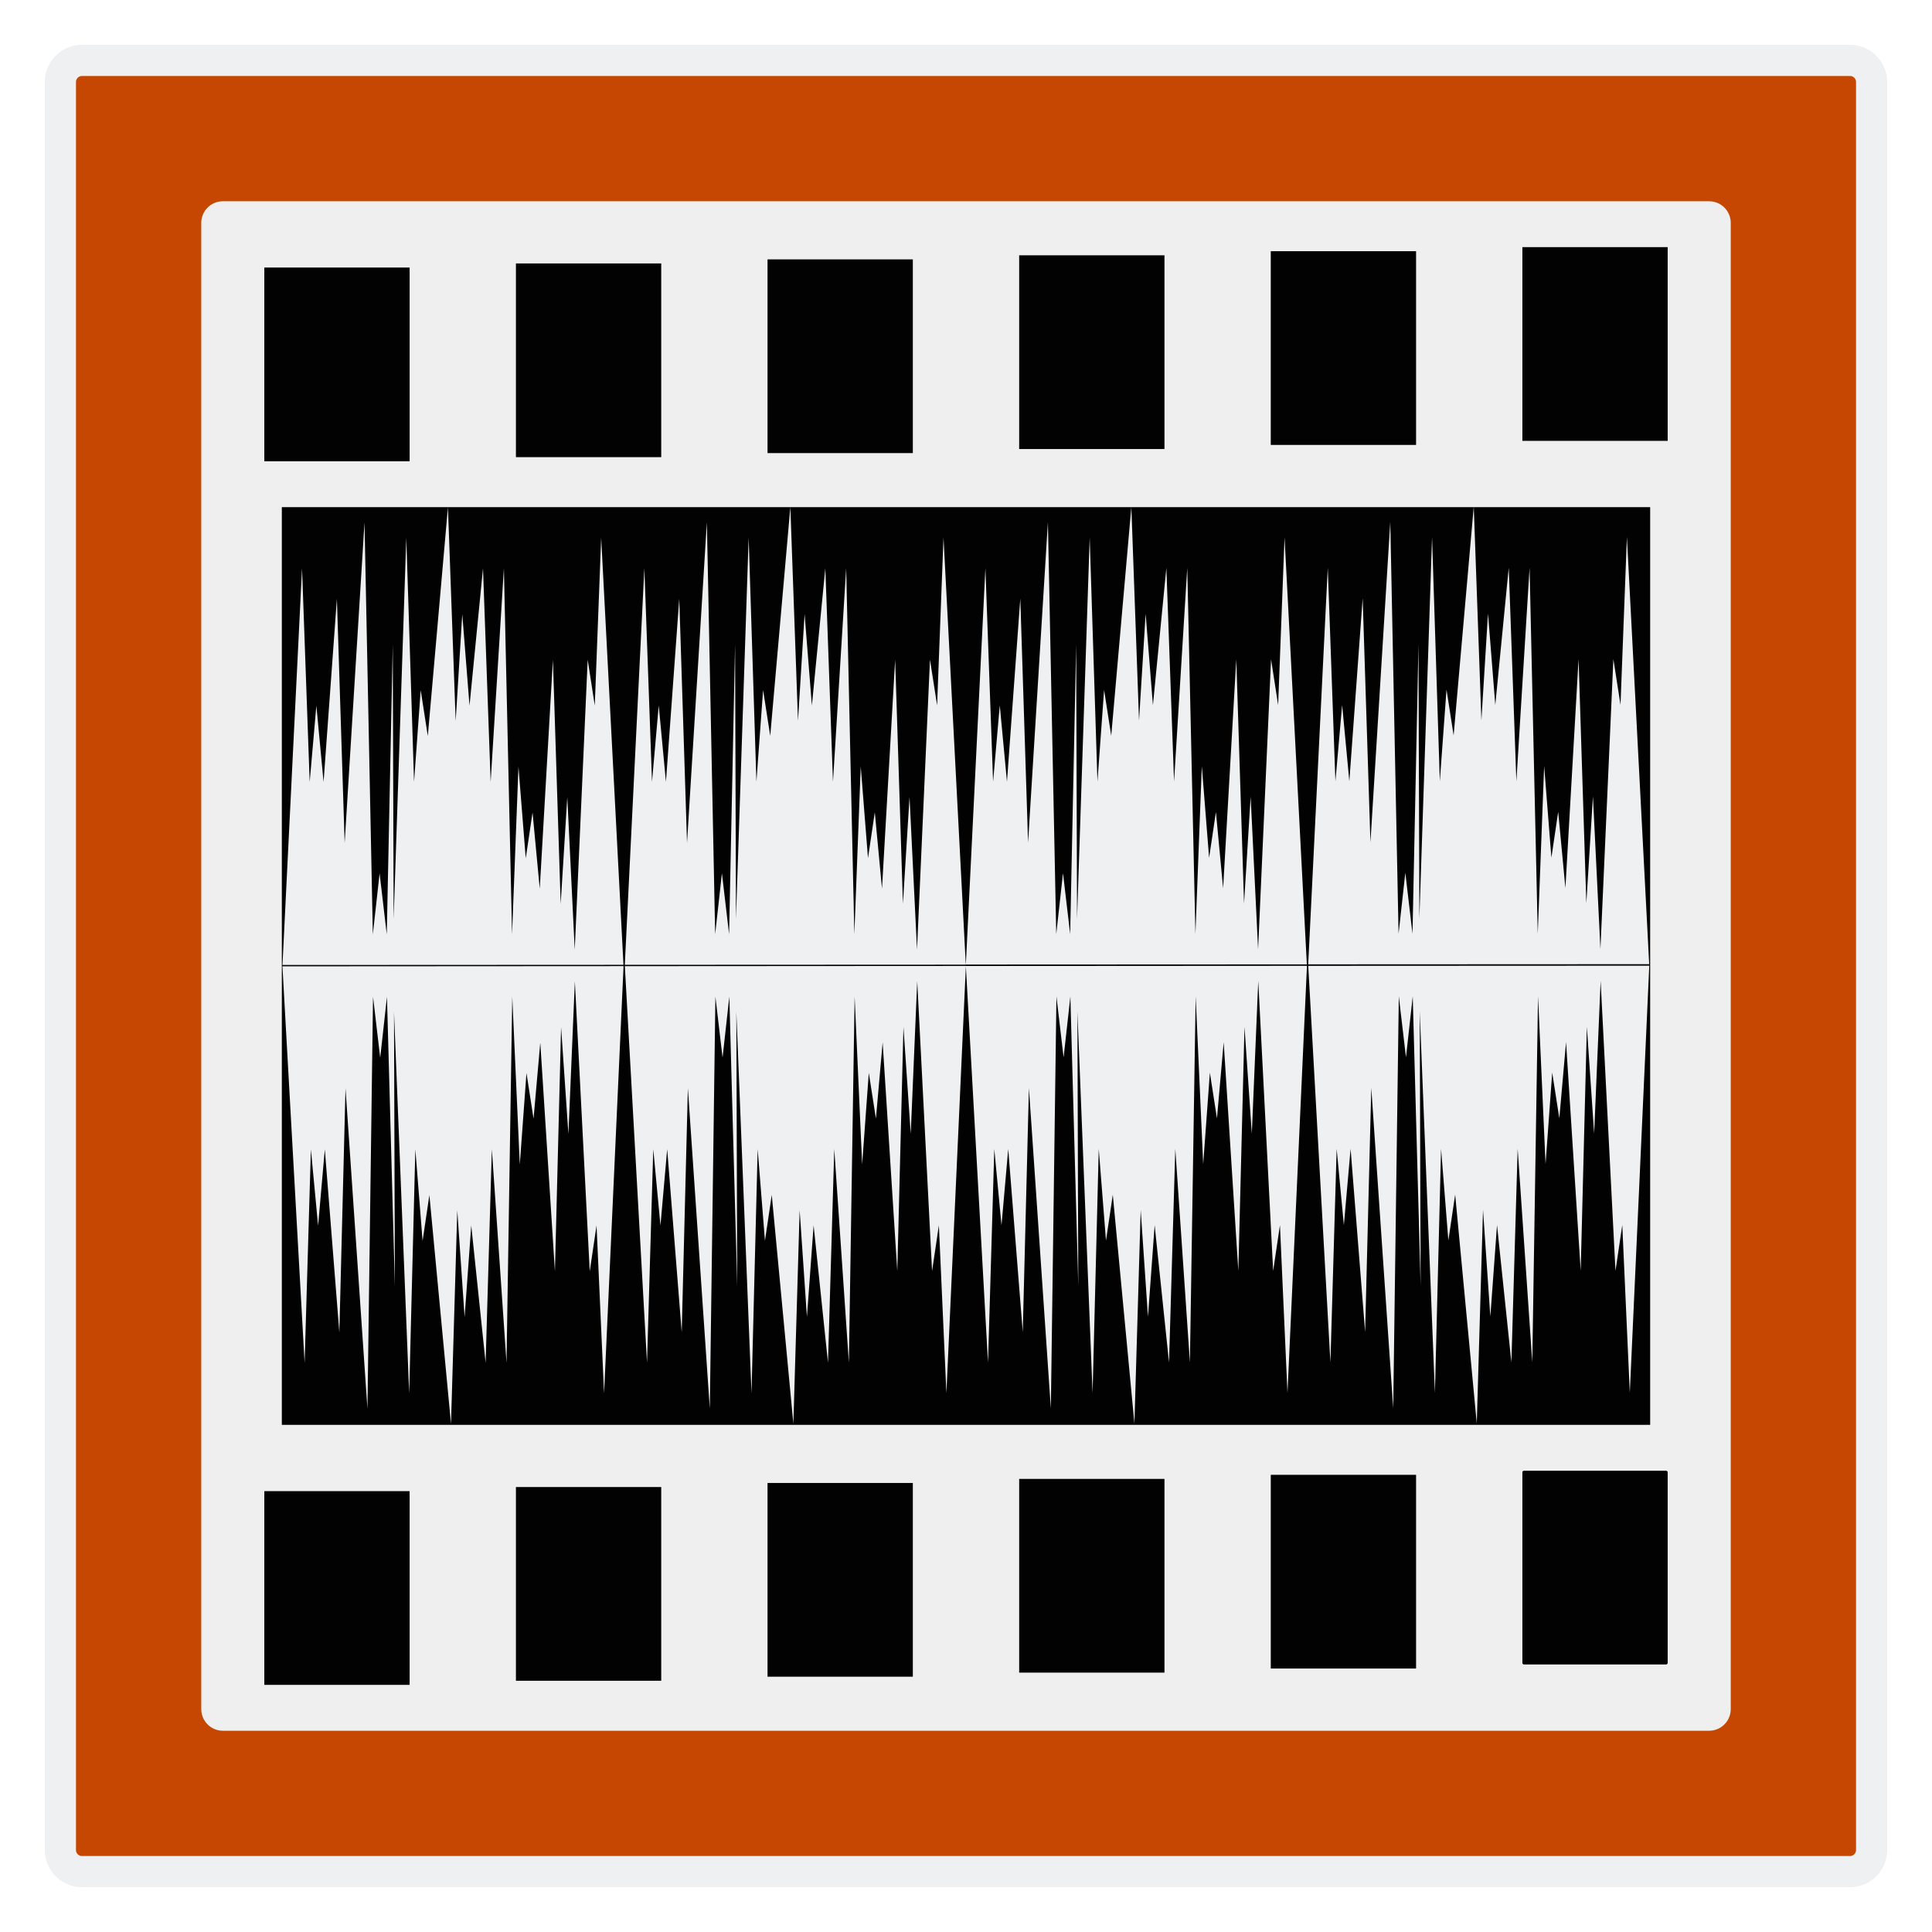
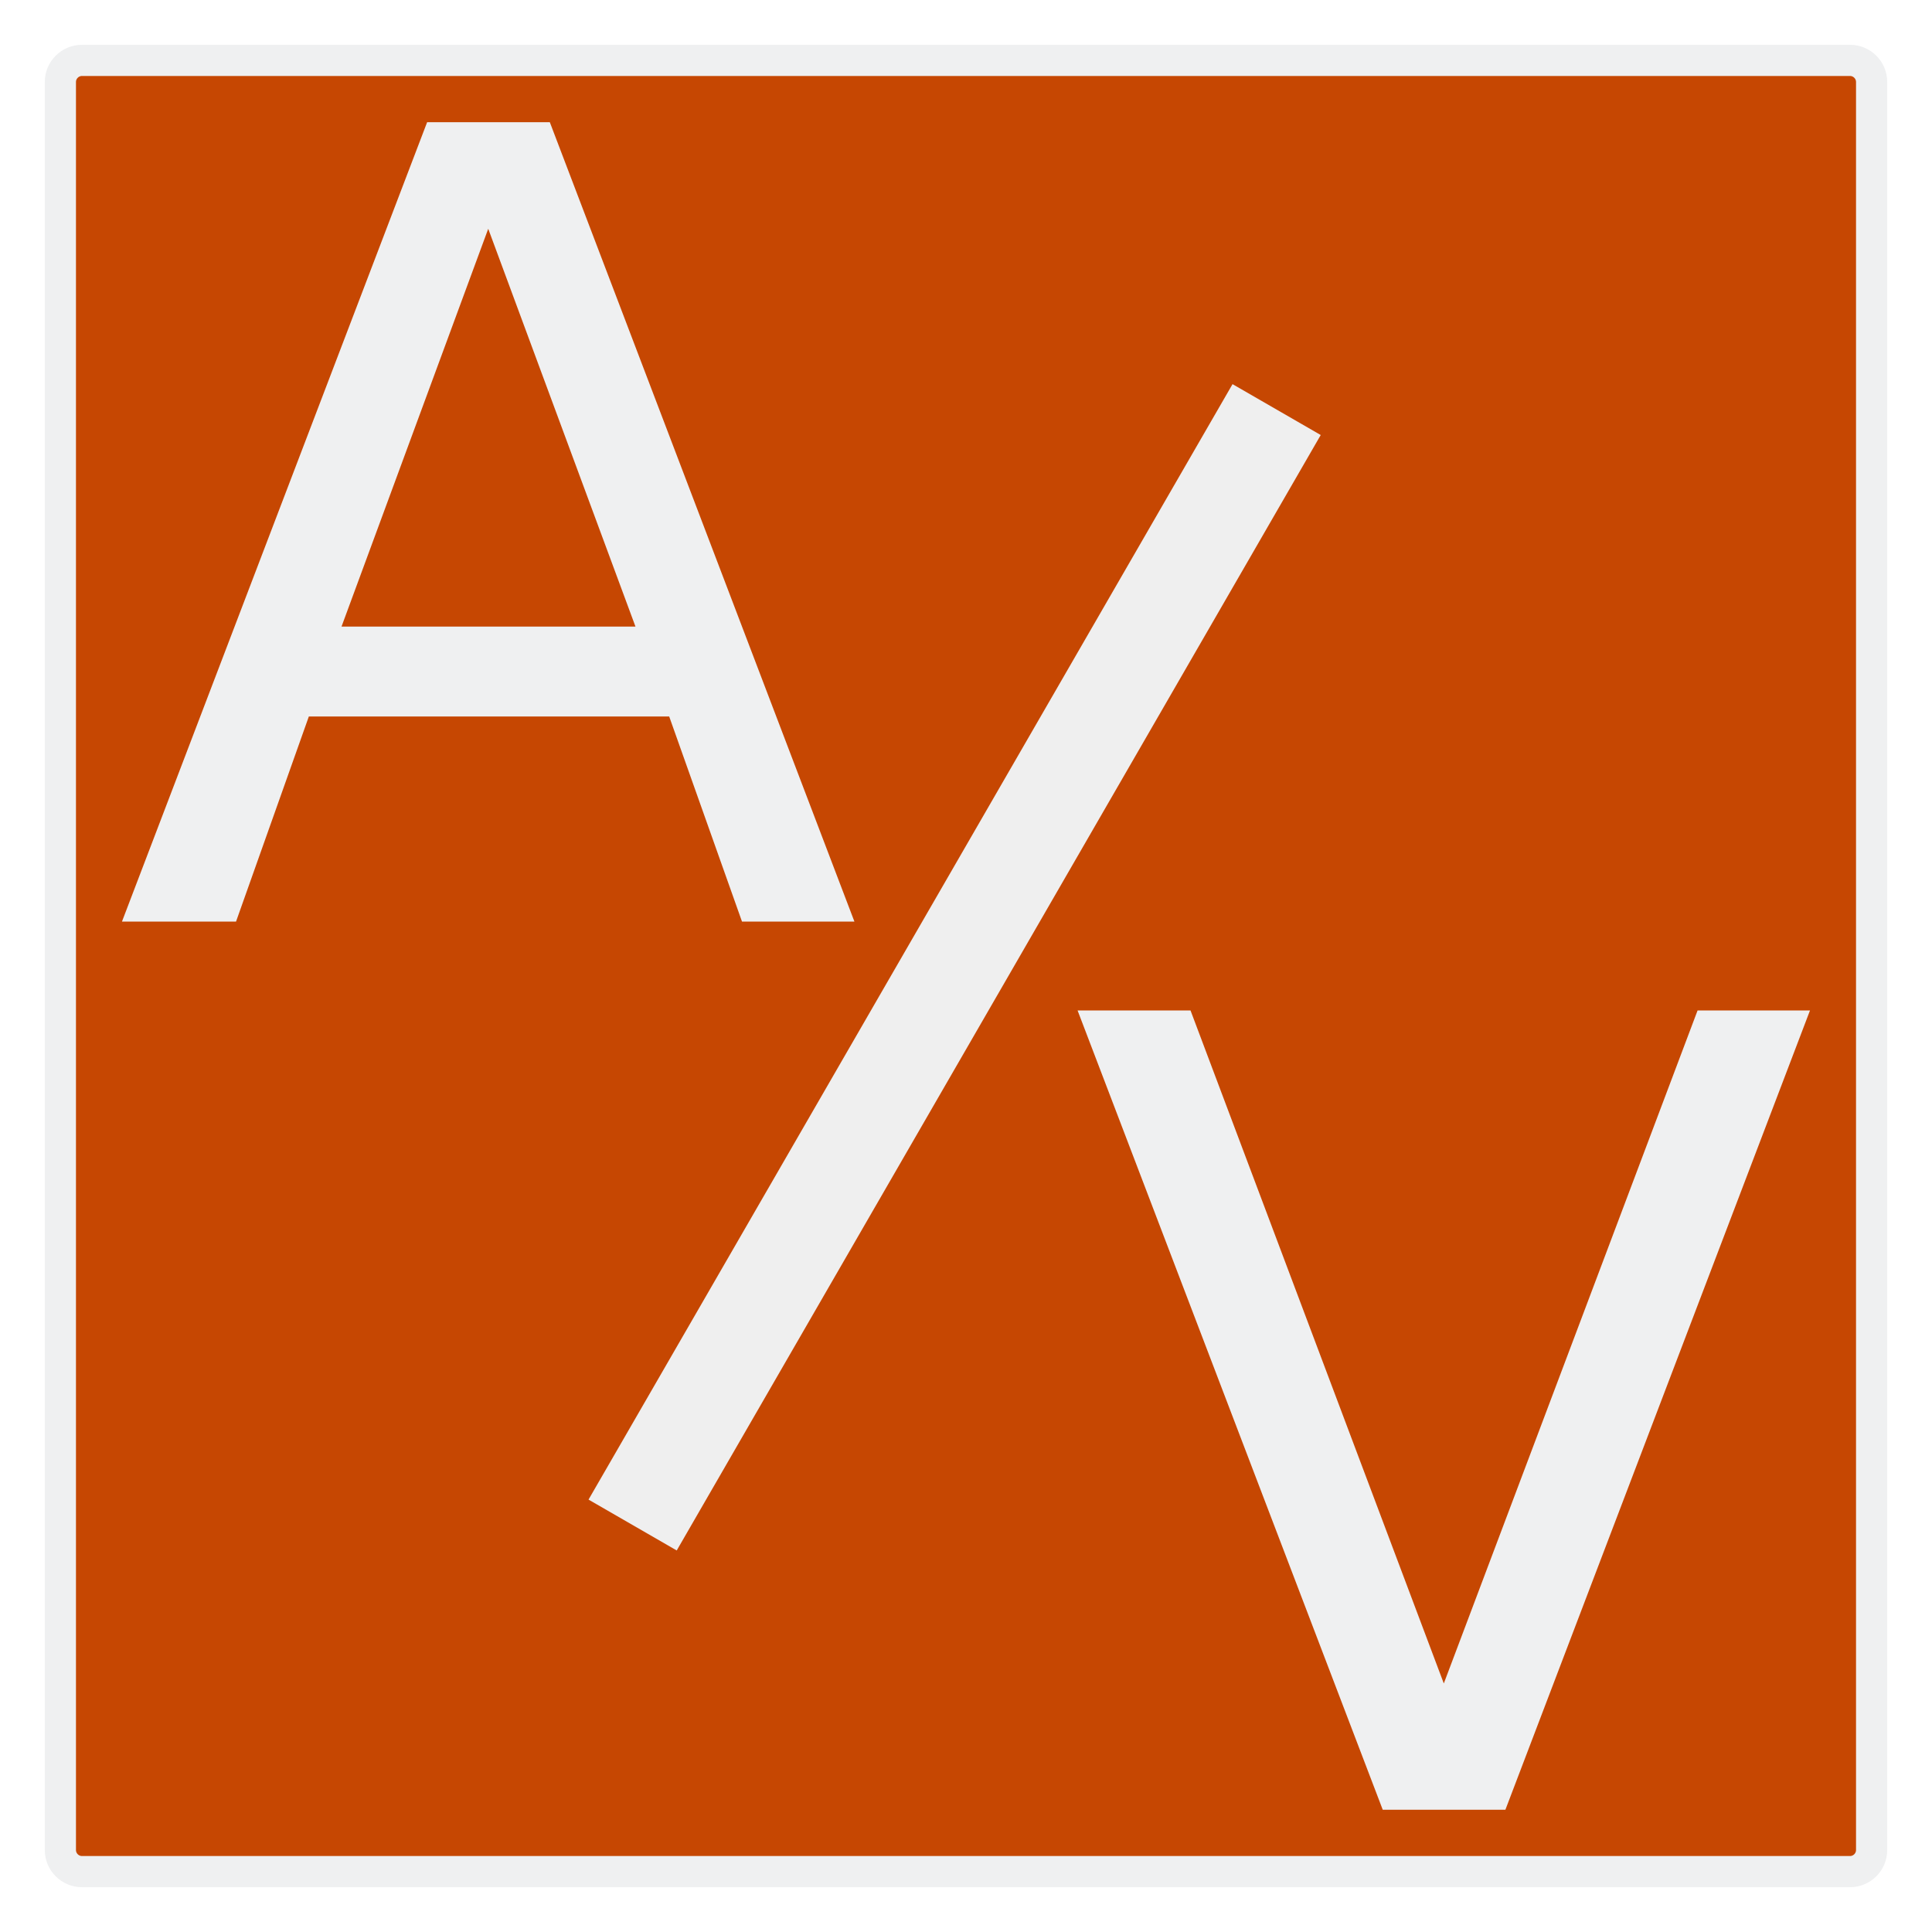
<svg xmlns="http://www.w3.org/2000/svg" xmlns:ns1="http://www.openswatchbook.org/uri/2009/osb" xmlns:xlink="http://www.w3.org/1999/xlink" width="48" height="48" viewBox="0 0 48 48" version="1.1" id="SVGRoot" style="enable-background:new">
  <defs id="defs4485">
    <pattern id="Strips1_1" patternTransform="translate(0,0) scale(10,10)" height="1" width="2" patternUnits="userSpaceOnUse">
      <rect id="rect5447" height="2" width="1" y="-0.5" x="0" style="fill:black;stroke:none" />
    </pattern>
    <linearGradient id="linearGradient4727" ns1:paint="solid">
      <stop style="stop-color:#ce5c00;stop-opacity:1;" offset="0" id="stop4725" />
    </linearGradient>
    <pattern patternUnits="userSpaceOnUse" width="55" height="90" patternTransform="translate(-60,50.5)" id="pattern6214">
      <g style="fill:url(#Strips1_1);fill-opacity:1" transform="translate(-15,-28.5)" id="g4691">
        <rect style="opacity:0.815;fill:url(#Strips1_1);fill-opacity:1;stroke:none;stroke-width:4.527;stroke-linecap:round;stroke-linejoin:bevel;stroke-miterlimit:17.6;stroke-dasharray:none;stroke-dashoffset:0;stroke-opacity:1;paint-order:stroke fill markers" id="rect4683" width="30" height="30" x="40" y="59" ry="7.9" />
        <path style="opacity:0.815;fill:url(#Strips1_1);fill-opacity:1;stroke:none;stroke-width:8.601;stroke-linecap:round;stroke-linejoin:bevel;stroke-miterlimit:17.6;stroke-dasharray:none;stroke-dashoffset:0;stroke-opacity:1;paint-order:stroke fill markers" d="m 15,28.5 v 90 l 45,-45 z" id="path4687" />
      </g>
    </pattern>
    <linearGradient xlink:href="#linearGradient4560" id="linearGradient4562" x1="-11.593" y1="128.662" x2="268.939" y2="128.662" gradientUnits="userSpaceOnUse" gradientTransform="matrix(0.4960286,-0.00361488,0.00361488,0.4887989,24.78635,29.27933)" />
    <linearGradient id="linearGradient4560">
      <stop style="stop-color:#380000;stop-opacity:1;" offset="0" id="stop4556" />
      <stop style="stop-color:#380000;stop-opacity:0;" offset="1" id="stop4558" />
    </linearGradient>
    <linearGradient id="linearGradient1141">
      <stop style="stop-color:#2b0000;stop-opacity:1;" offset="0" id="stop1137" />
      <stop style="stop-color:#290000;stop-opacity:0.033" offset="1" id="stop1139" />
    </linearGradient>
    <linearGradient xlink:href="#linearGradient1141" id="linearGradient958" gradientUnits="userSpaceOnUse" gradientTransform="matrix(0.534851,-0.7079714,0.534851,0.7079714,357.0385,-82.10401)" x1="-250.352" y1="184.841" x2="-103.494" y2="49.201" />
  </defs>
  <g id="layer1" style="display:inline" transform="translate(0,-208)">
    <rect style="display:inline;opacity:0.989;fill:#c64600;fill-opacity:1;stroke:#eff0f1;stroke-width:0.775;stroke-miterlimit:17.6;stroke-dasharray:none;stroke-opacity:1;enable-background:new" id="rect876" width="45" height="45" x="1.5" y="209.5" rx="0.538" ry="0.538" />
    <path style="display:inline;opacity:1;fill:url(#linearGradient4562);fill-opacity:1;stroke:none;stroke-width:0.64" d="M 431.273,-1.157 328.847,102.854 365.322,139.549 467.511,35.779 Z" id="rect5216" />
-     <rect style="display:inline;opacity:0.989;fill:#eff0f1;stroke:none;stroke-width:0.396;stroke-miterlimit:17.6;fill-opacity:1" id="rect930" width="38" height="38" x="5" y="213" rx="0.538" ry="0.538" />
-     <rect style="display:inline;opacity:0.989;fill:#000000;stroke:none;stroke-width:0.396;stroke-miterlimit:17.6" id="rect932" width="3.61" height="4.813" x="19.069" y="214.444" rx="0" ry="0" />
-     <rect style="display:inline;opacity:0.989;fill:#000000;stroke:none;stroke-width:0.396;stroke-miterlimit:17.6" id="rect936" width="3.61" height="4.813" x="31.572" y="214.241" rx="0" ry="0" />
-     <rect style="display:inline;opacity:0.989;fill:#000000;stroke:none;stroke-width:0.396;stroke-miterlimit:17.6" id="rect938" width="3.61" height="4.813" x="25.321" y="214.343" rx="9.5367426e-07" ry="9.5367426e-07" />
-     <rect style="display:inline;opacity:0.989;fill:#000000;stroke:none;stroke-width:0.396;stroke-miterlimit:17.6" id="rect942" width="3.61" height="4.813" x="37.823" y="214.14" rx="0" ry="0" />
-     <rect style="display:inline;opacity:0.989;fill:#000000;stroke:none;stroke-width:0.396;stroke-miterlimit:17.6" id="rect946" width="33.996" height="22.8" x="7.002" y="220.6" rx="0" ry="0" />
-     <rect style="display:inline;opacity:0.989;fill:#000000;stroke:none;stroke-width:0.396;stroke-miterlimit:17.6" id="rect950" width="3.61" height="4.813" x="12.818" y="214.545" rx="0" ry="0" />
-     <rect style="display:inline;opacity:0.989;fill:#000000;stroke:none;stroke-width:0.396;stroke-miterlimit:17.6" id="rect952" width="3.61" height="4.813" x="6.567" y="214.647" rx="0" ry="0" />
-     <rect style="display:inline;opacity:0.989;fill:#000000;stroke:none;stroke-width:0.396;stroke-miterlimit:17.6" id="rect954" width="3.61" height="4.813" x="19.069" y="244.844" rx="0" ry="0" />
-     <rect style="display:inline;opacity:0.989;fill:#000000;stroke:none;stroke-width:0.396;stroke-miterlimit:17.6" id="rect956" width="3.61" height="4.813" x="31.572" y="244.641" rx="0.004" ry="0.004" />
-     <rect style="display:inline;opacity:0.989;fill:#000000;stroke:none;stroke-width:0.396;stroke-miterlimit:17.6" id="rect958" width="3.61" height="4.813" x="25.321" y="244.743" rx="9.5367426e-07" ry="9.5367426e-07" />
-     <rect style="display:inline;opacity:0.989;fill:#000000;stroke:none;stroke-width:0.396;stroke-miterlimit:17.6" id="rect960" width="3.61" height="4.813" x="37.823" y="244.54" rx="0.04" ry="0.04" />
-     <rect style="display:inline;opacity:0.989;fill:#000000;stroke:none;stroke-width:0.396;stroke-miterlimit:17.6" id="rect962" width="3.61" height="4.813" x="12.818" y="244.945" rx="0" ry="0" />
-     <rect style="display:inline;opacity:0.989;fill:#000000;stroke:none;stroke-width:0.396;stroke-miterlimit:17.6" id="rect965" width="3.61" height="4.813" x="6.567" y="245.047" rx="0" ry="0" />
-     <path id="path882" d="m 11.129,220.6 -0.5,5.686 -0.177,-1.138 -0.165,2.277 -0.193,-6.066 -0.314,9.478 -0.022,-6.824 -0.149,7.201 -0.178,-1.515 -0.168,1.516 -0.207,-10.235 -0.493,7.963 -0.193,-6.066 -0.331,4.551 -0.179,-1.896 -0.166,1.896 -0.19,-5.308 -0.486,9.855 8.472,-0.004 -0.554,-10.612 -0.159,4.17 -0.176,-1.138 -0.322,7.205 -0.185,-3.792 -0.164,2.654 -0.193,-6.066 -0.327,5.689 -0.179,-1.896 -0.169,1.139 -0.181,-2.277 -0.159,4.17 -0.203,-9.097 -0.329,5.308 -0.19,-5.308 -0.335,3.412 -0.18,-2.273 -0.164,2.654 z m 8.507,-0.004 -0.5,5.686 -0.177,-1.138 -0.166,2.277 -0.193,-6.066 -0.315,9.478 -0.022,-6.824 -0.149,7.201 -0.178,-1.515 -0.168,1.516 -0.206,-10.235 -0.493,7.963 -0.193,-6.066 -0.331,4.551 -0.179,-1.896 -0.167,1.896 -0.19,-5.308 -0.486,9.855 8.472,-0.004 -0.554,-10.612 -0.159,4.17 -0.177,-1.138 -0.322,7.205 -0.186,-3.792 -0.164,2.654 -0.193,-6.066 -0.327,5.689 -0.179,-1.896 -0.169,1.139 -0.18,-2.277 -0.159,4.17 -0.203,-9.097 -0.328,5.308 -0.19,-5.308 -0.334,3.412 -0.181,-2.273 -0.164,2.654 z m 4.36,11.368 8.472,-0.004 -0.554,-10.612 -0.159,4.17 -0.176,-1.138 -0.322,7.205 -0.185,-3.792 -0.164,2.654 -0.193,-6.066 -0.327,5.689 -0.179,-1.896 -0.169,1.139 -0.181,-2.277 -0.159,4.17 -0.203,-9.097 -0.328,5.308 -0.191,-5.308 -0.334,3.412 -0.181,-2.273 -0.164,2.654 -0.191,-5.308 -0.5,5.686 -0.177,-1.138 -0.165,2.277 -0.193,-6.066 -0.314,9.478 -0.022,-6.824 -0.149,7.201 -0.178,-1.515 -0.168,1.516 -0.207,-10.236 -0.493,7.963 -0.193,-6.066 -0.331,4.551 -0.179,-1.896 -0.166,1.896 -0.191,-5.308 z m 12.619,-11.379 -0.5,5.686 -0.177,-1.138 -0.166,2.277 -0.193,-6.066 -0.315,9.478 -0.022,-6.824 -0.149,7.201 -0.178,-1.515 -0.168,1.516 -0.206,-10.236 -0.493,7.963 -0.193,-6.066 -0.331,4.551 -0.179,-1.896 -0.167,1.896 -0.19,-5.308 -0.486,9.855 8.472,-0.004 -0.554,-10.612 -0.159,4.17 -0.177,-1.138 -0.322,7.205 -0.186,-3.792 -0.164,2.654 -0.193,-6.066 -0.327,5.689 -0.179,-1.896 -0.169,1.139 -0.18,-2.277 -0.159,4.17 -0.203,-9.097 -0.328,5.308 -0.19,-5.308 -0.334,3.412 -0.181,-2.273 -0.164,2.654 z m -29.598,11.423 0.551,9.855 0.156,-5.308 0.179,1.896 0.167,-1.896 0.361,4.55 0.153,-6.066 0.545,7.962 0.139,-10.236 0.178,1.515 0.168,-1.516 0.197,7.201 -0.022,-6.824 0.377,9.478 0.153,-6.066 0.18,2.277 0.169,-1.139 0.537,5.685 0.156,-5.305 0.182,2.65 0.165,-2.274 0.357,3.412 0.155,-5.308 0.364,5.308 0.143,-9.097 0.187,4.17 0.166,-2.273 0.176,1.135 0.167,-1.893 0.364,5.685 0.153,-6.066 0.182,2.654 0.16,-3.793 0.37,7.204 0.169,-1.139 0.187,4.17 0.484,-10.613 z m 8.507,-0.004 0.551,9.855 0.155,-5.308 0.179,1.896 0.167,-1.896 0.361,4.55 0.153,-6.066 0.545,7.962 0.139,-10.236 0.178,1.515 0.168,-1.516 0.196,7.201 -0.022,-6.824 0.377,9.478 0.153,-6.066 0.181,2.277 0.169,-1.139 0.537,5.685 0.156,-5.305 0.181,2.65 0.166,-2.273 0.357,3.412 0.156,-5.308 0.363,5.308 0.143,-9.097 0.187,4.17 0.165,-2.274 0.177,1.135 0.167,-1.893 0.364,5.685 0.153,-6.066 0.181,2.654 0.161,-3.793 0.369,7.204 0.169,-1.139 0.187,4.17 0.484,-10.613 z m 8.472,-0.004 0.551,9.855 0.156,-5.308 0.179,1.896 0.167,-1.896 0.361,4.55 0.153,-6.066 0.545,7.962 0.139,-10.236 0.178,1.515 0.168,-1.516 0.197,7.201 -0.022,-6.824 0.377,9.478 0.153,-6.066 0.18,2.277 0.169,-1.139 0.537,5.685 0.156,-5.305 0.181,2.65 0.166,-2.274 0.357,3.412 0.156,-5.308 0.363,5.308 0.143,-9.097 0.187,4.17 0.166,-2.273 0.176,1.135 0.167,-1.893 0.364,5.685 0.153,-6.066 0.182,2.654 0.16,-3.793 0.37,7.204 0.169,-1.139 0.187,4.17 0.484,-10.613 z m 8.507,-0.004 0.551,9.855 0.155,-5.308 0.179,1.896 0.167,-1.896 0.361,4.55 0.153,-6.066 0.545,7.962 0.139,-10.236 0.178,1.515 0.168,-1.516 0.196,7.201 -0.022,-6.824 0.377,9.478 0.153,-6.066 0.181,2.277 0.169,-1.139 0.537,5.685 0.155,-5.305 0.182,2.65 0.166,-2.273 0.357,3.412 0.156,-5.308 0.363,5.308 0.143,-9.097 0.187,4.17 0.165,-2.273 0.177,1.135 0.167,-1.893 0.364,5.685 0.153,-6.066 0.181,2.654 0.161,-3.793 0.369,7.204 0.169,-1.139 0.187,4.17 0.484,-10.613 z" style="display:inline;fill:#eff0f1;fill-opacity:1;stroke:none;stroke-width:0;stroke-linecap:butt;stroke-linejoin:miter;stroke-miterlimit:4;stroke-dasharray:none;stroke-opacity:0.984" />
+     <path id="text868" style="font-style:normal;font-weight:normal;font-size:27.243px;line-height:1.25;font-family:sans-serif;display:inline;fill:#eff0f1;fill-opacity:1;stroke:none;stroke-width:0.283;stroke-miterlimit:8.533;stroke-dasharray:none;stroke-opacity:1;enable-background:new" d="m 26.772,233.104 7.582,19.859 h 3.047 l 7.568,-19.859 h -2.793 l -6.305,16.721 -6.293,-16.721 z" />
+     <path id="text864" style="font-style:normal;font-weight:normal;font-size:27.243px;line-height:1.25;font-family:sans-serif;display:inline;fill:#eff0f1;fill-opacity:1;stroke:none;stroke-width:0.283;stroke-miterlimit:8.533;stroke-dasharray:none;stroke-opacity:1;enable-background:new" d="m 10.612,211.036 -7.582,19.861 h 2.834 l 1.809,-5.096 h 8.953 l 1.809,5.096 h 2.793 l -7.568,-19.861 z m 1.518,2.648 3.658,9.883 H 8.485 Z" />
+     <path id="rect870" style="display:inline;opacity:0.989;fill:#eff0f1;fill-opacity:1;stroke:none;stroke-width:0.283;stroke-miterlimit:8.533;stroke-dasharray:none;stroke-opacity:1;enable-background:new" d="m 30.622,217.544 -16,27.713 2.191,1.264 16,-27.713 z" />
  </g>
</svg>
